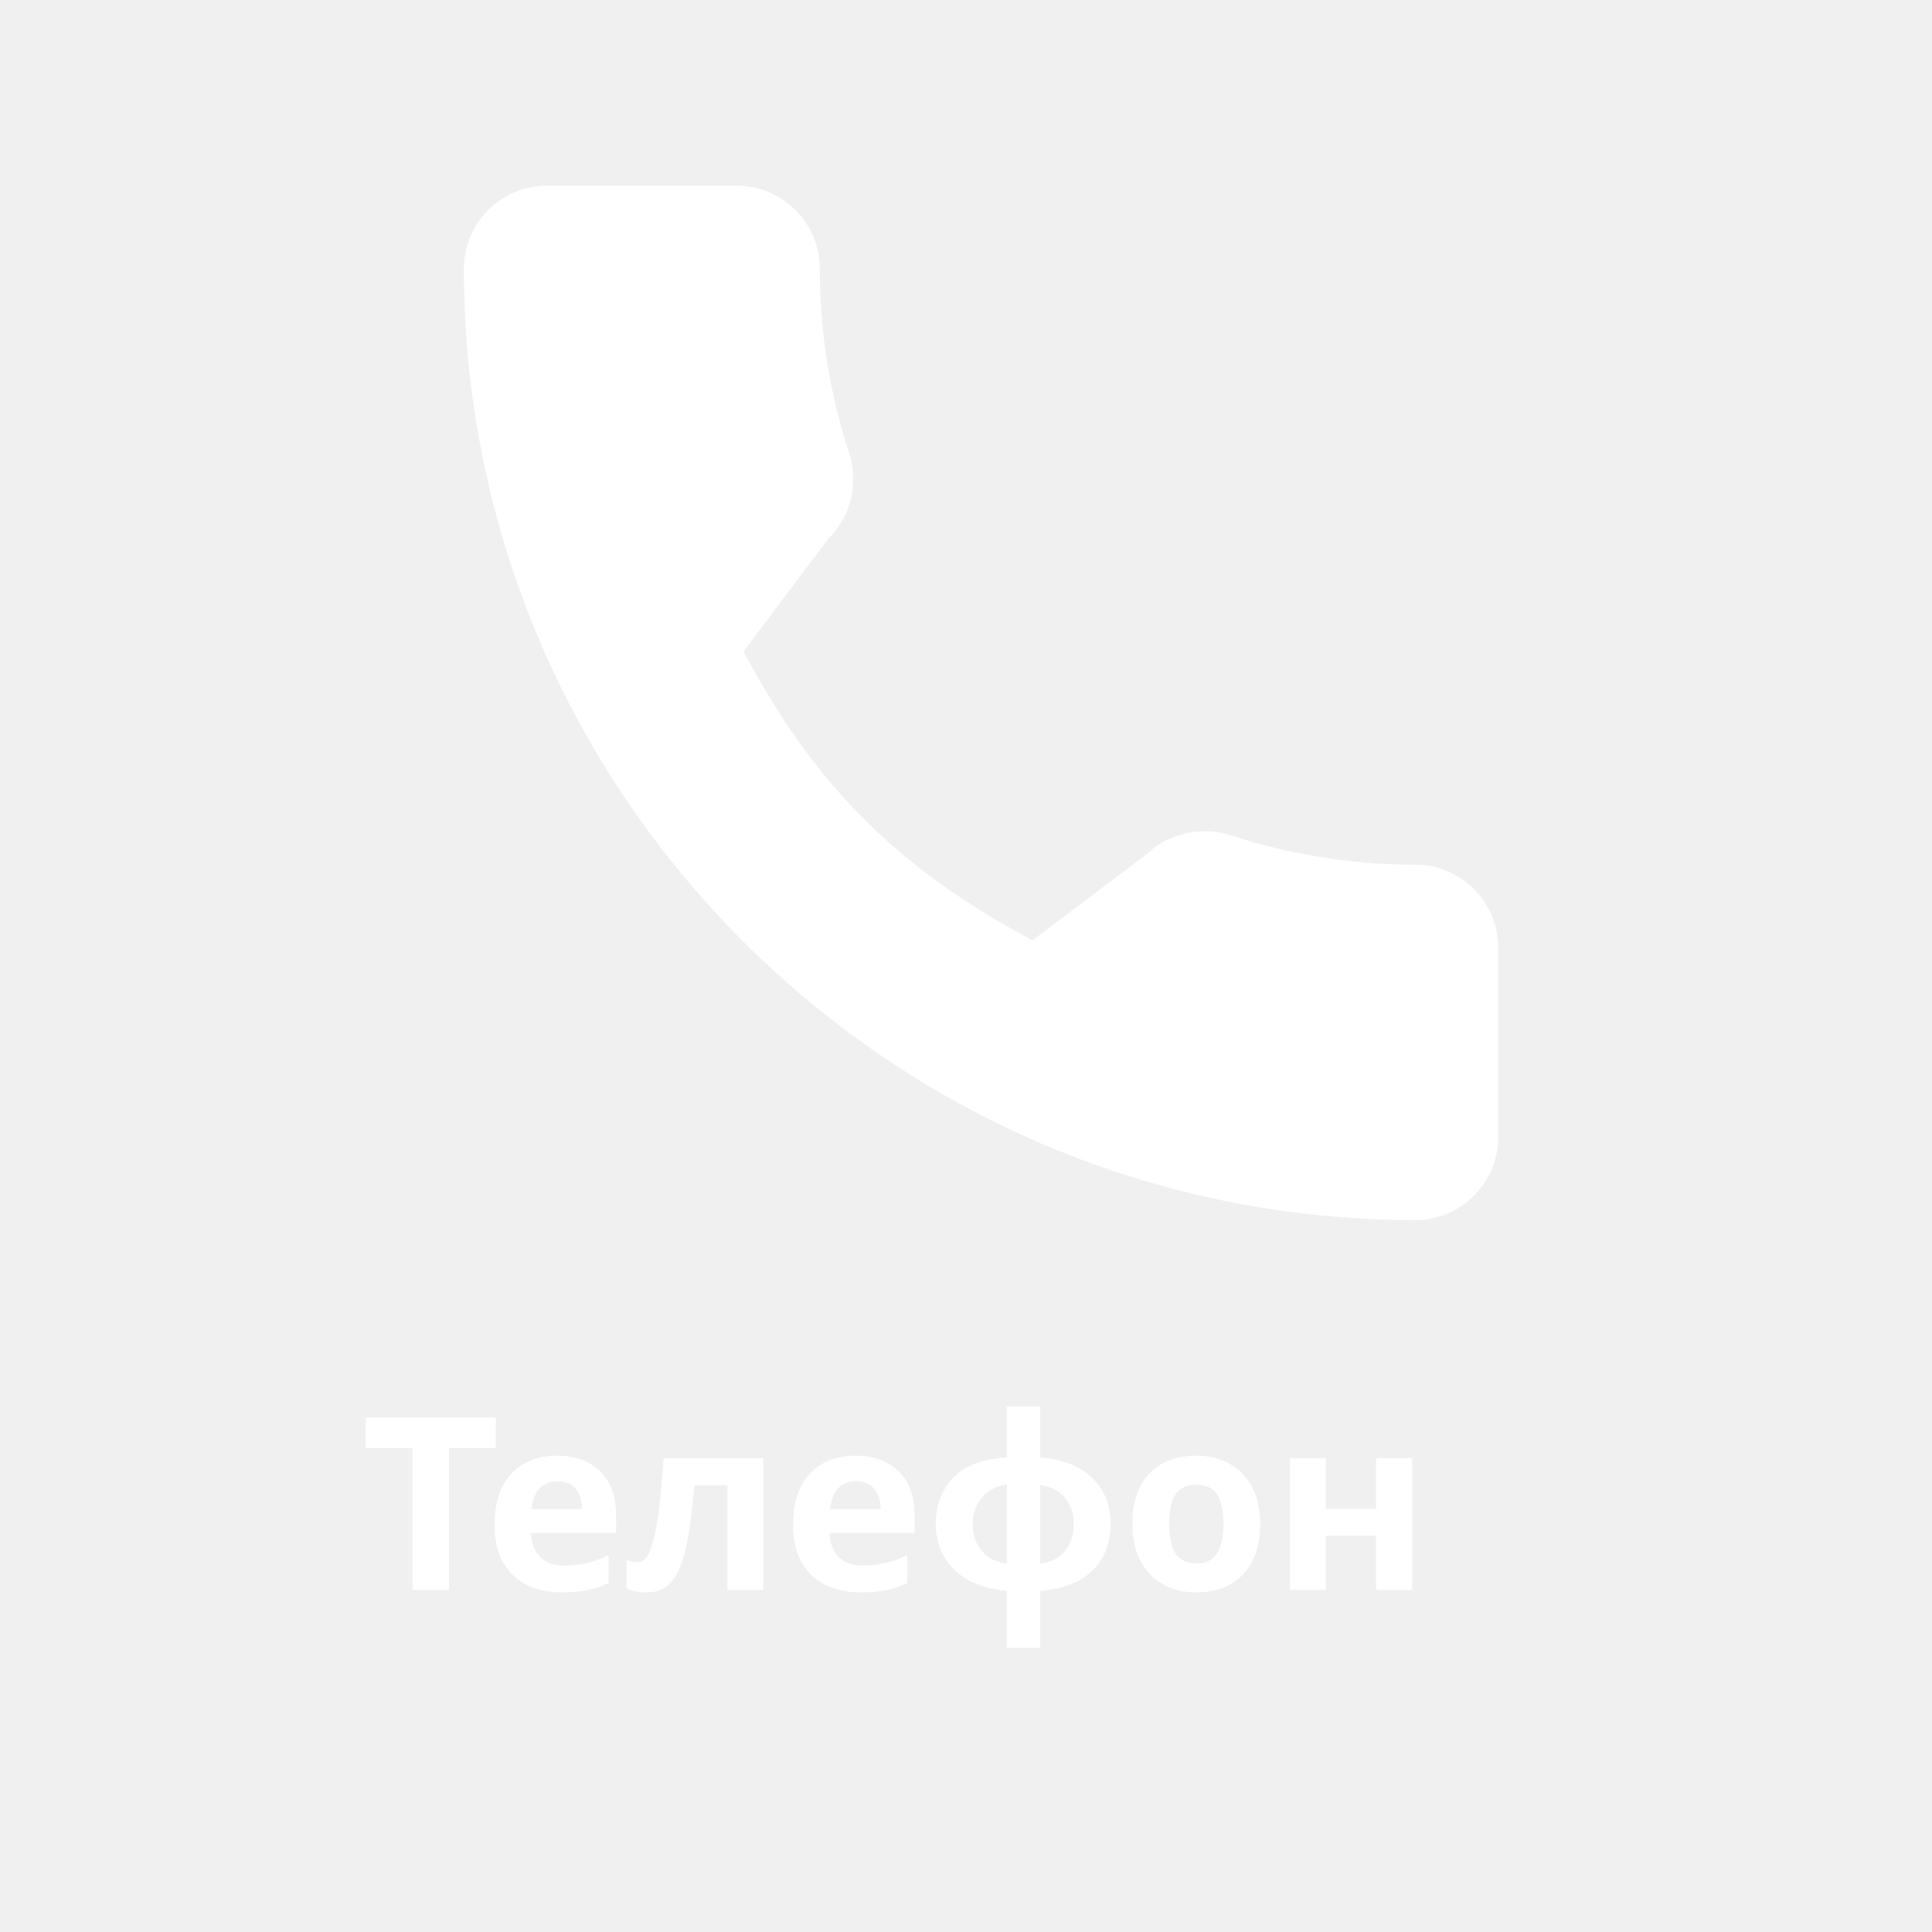
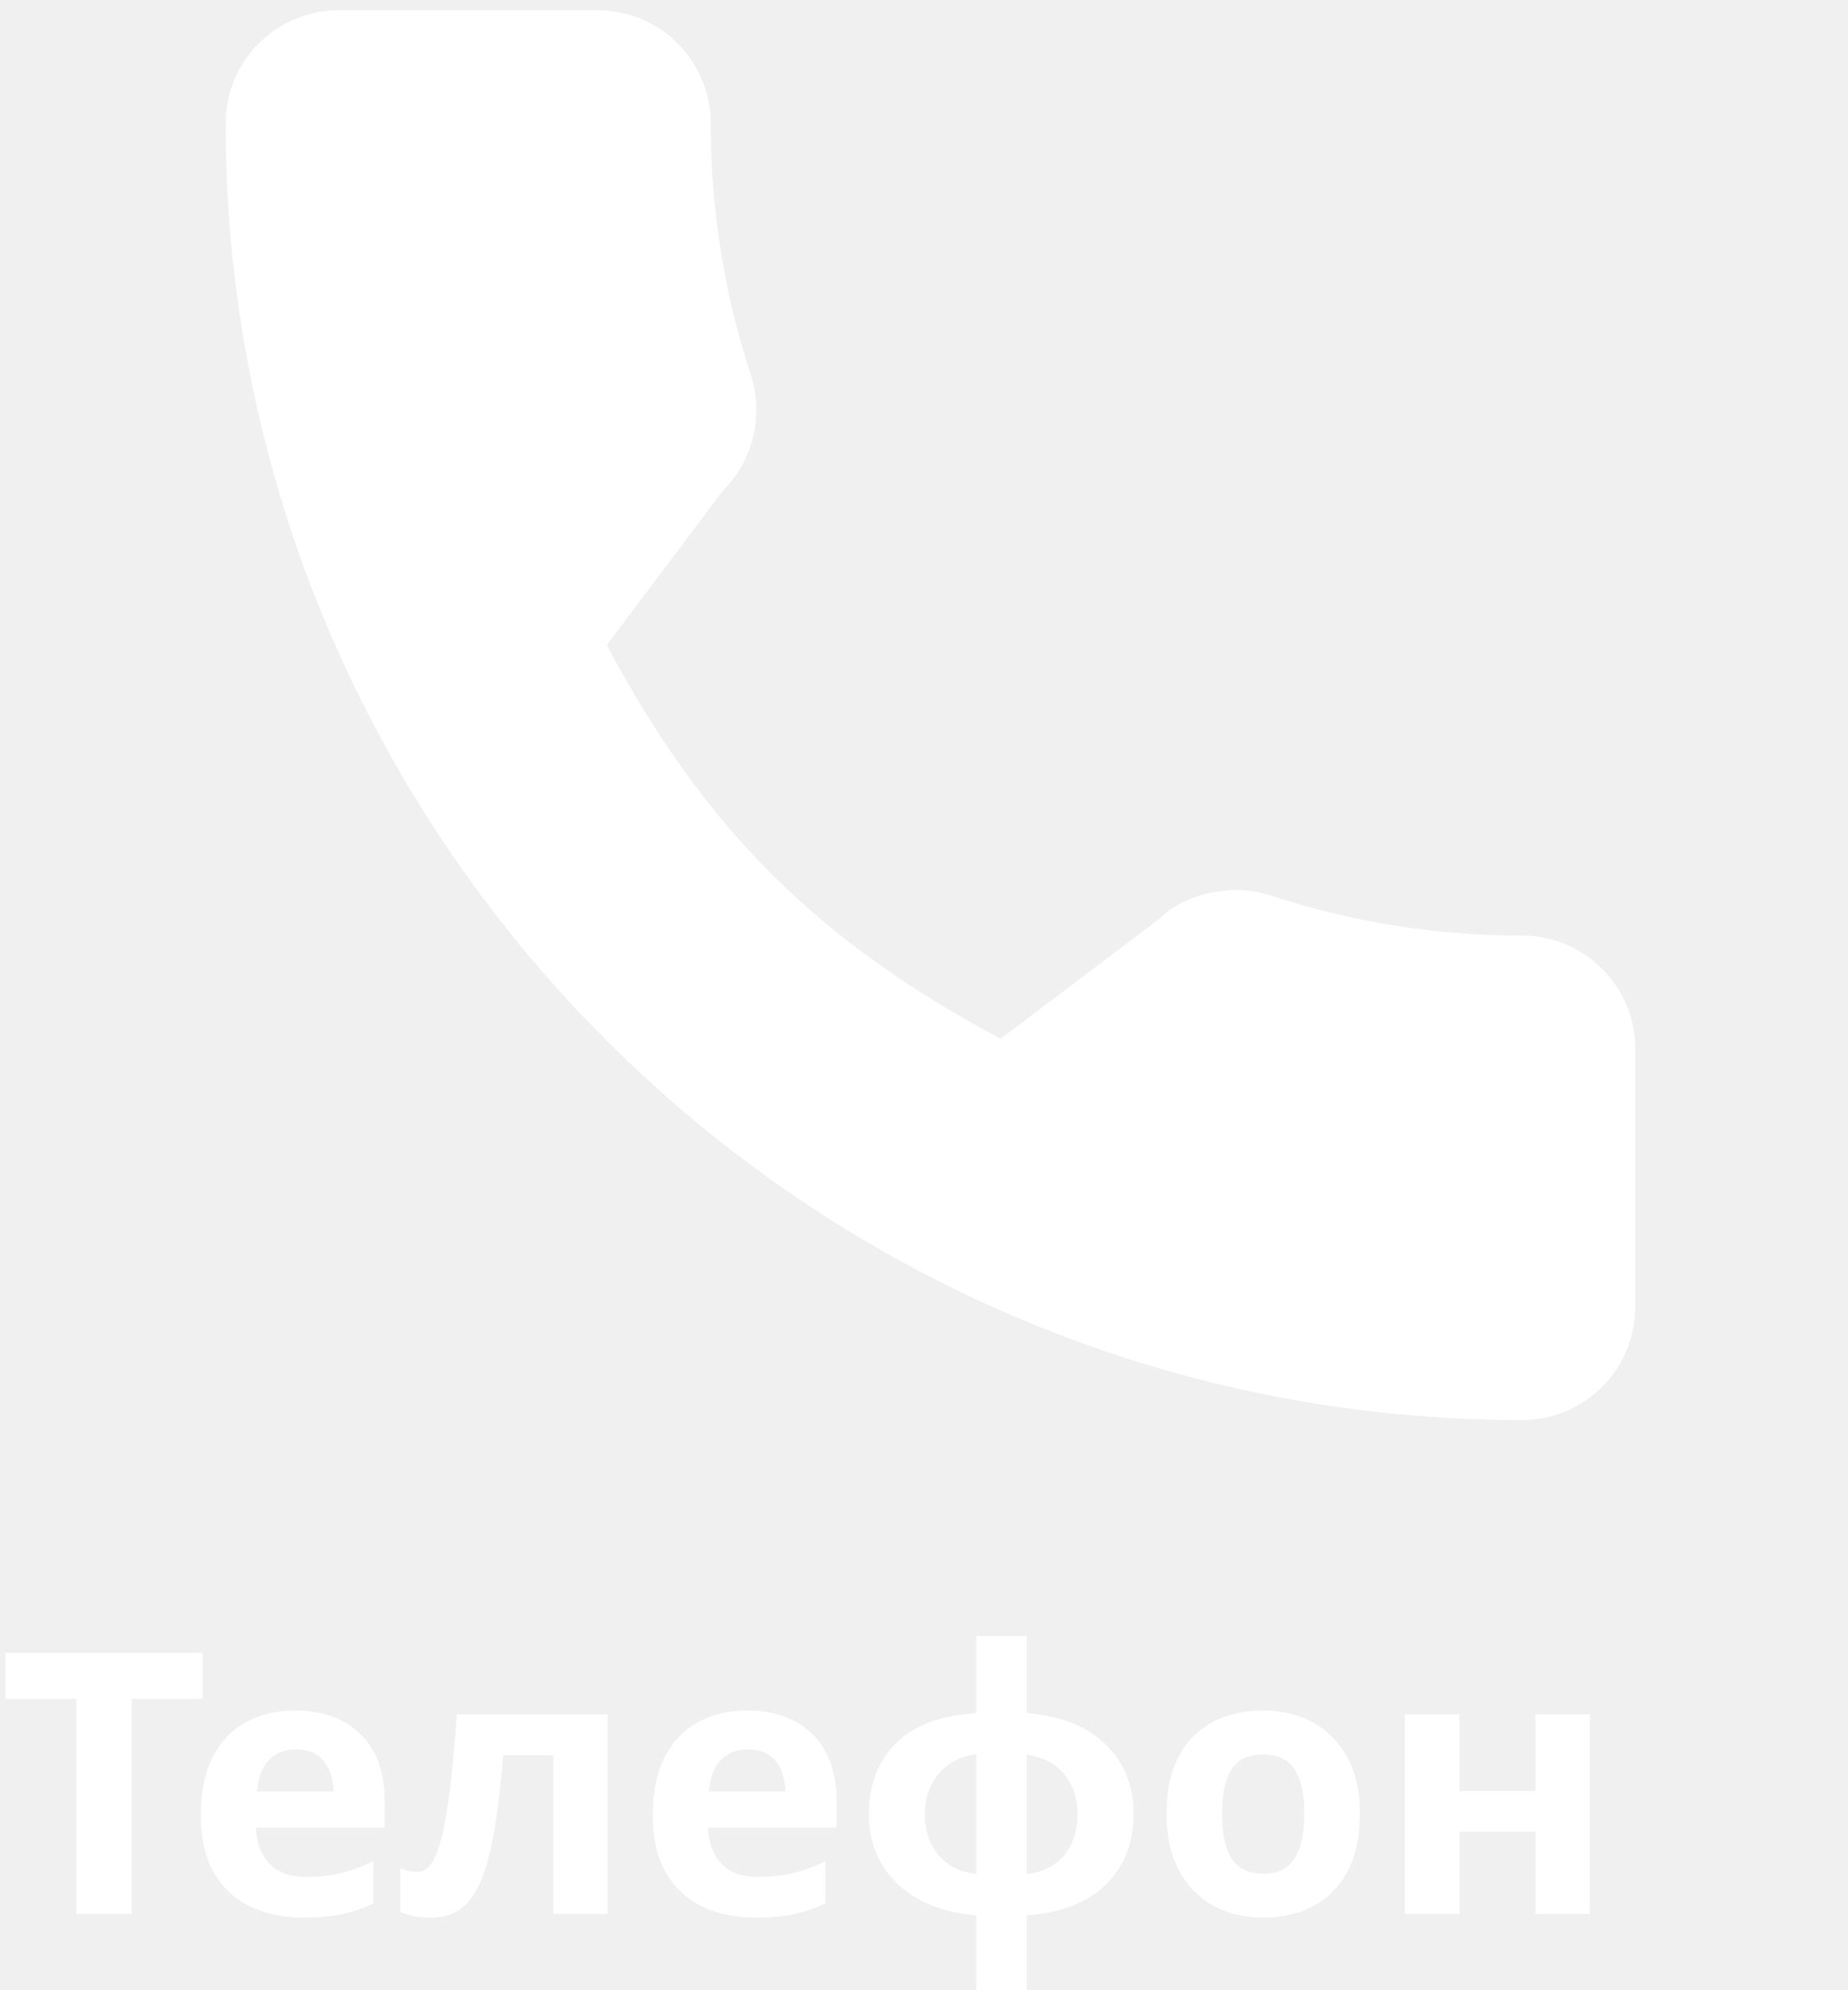
- <svg xmlns="http://www.w3.org/2000/svg" version="1.1" id="Capa_1" x="0px" y="0px" viewBox="0 0 384 384" style="enable-background:new 0 0 384 384;" xml:space="preserve">
+ <svg xmlns="http://www.w3.org/2000/svg" version="1.1" id="Capa_1" x="0px" y="0px" viewBox="0 0 269.453 290.199" xml:space="preserve" width="269.453" height="290.199">
  <defs id="defs916" />
-   <g id="g881" transform="matrix(0.5353873,0,0,0.5353873,92.19419,36.90991)" style="fill:#ffffff;fill-opacity:1">
+   <g id="g881" transform="matrix(0.5353873,0,0,0.5353873,32.91432,1.494163)" style="fill:#ffffff;fill-opacity:1">
    <g id="g879" style="fill:#ffffff;fill-opacity:1">
      <path d="m 353.188,252.052 c -23.51,0 -46.594,-3.677 -68.469,-10.906 -10.719,-3.656 -23.896,-0.302 -30.438,6.417 l -43.177,32.594 C 161.031,253.428 130.187,222.594 103.823,172.897 l 31.635,-42.052 c 8.219,-8.208 11.167,-20.198 7.635,-31.448 C 135.833,77.407 132.145,54.334 132.145,30.814 132.146,13.823 118.323,0 101.333,0 H 30.813 C 13.823,0 0,13.823 0,30.813 0,225.563 158.438,384 353.188,384 c 16.99,0 30.813,-13.823 30.813,-30.813 V 282.864 C 384,265.875 370.177,252.052 353.188,252.052 Z" id="path877" style="fill:#ffffff;fill-opacity:1" />
    </g>
  </g>
-   <g id="g883">
+   <g id="g883" transform="translate(-71.98026,-36.90991)">
</g>
-   <g id="g885">
+   <g id="g885" transform="translate(-71.98026,-36.90991)">
</g>
-   <g id="g887">
+   <g id="g887" transform="translate(-71.98026,-36.90991)">
</g>
-   <g id="g889">
+   <g id="g889" transform="translate(-71.98026,-36.90991)">
</g>
-   <g id="g891">
+   <g id="g891" transform="translate(-71.98026,-36.90991)">
</g>
-   <g id="g893">
+   <g id="g893" transform="translate(-71.98026,-36.90991)">
</g>
-   <g id="g895">
+   <g id="g895" transform="translate(-71.98026,-36.90991)">
</g>
-   <g id="g897">
+   <g id="g897" transform="translate(-71.98026,-36.90991)">
</g>
-   <g id="g899">
+   <g id="g899" transform="translate(-71.98026,-36.90991)">
</g>
-   <g id="g901">
+   <g id="g901" transform="translate(-71.98026,-36.90991)">
</g>
-   <g id="g903">
+   <g id="g903" transform="translate(-71.98026,-36.90991)">
</g>
-   <g id="g905">
+   <g id="g905" transform="translate(-71.98026,-36.90991)">
</g>
-   <g id="g907">
+   <g id="g907" transform="translate(-71.98026,-36.90991)">
</g>
-   <g id="g909">
+   <g id="g909" transform="translate(-71.98026,-36.90991)">
</g>
-   <g id="g911">
+   <g id="g911" transform="translate(-71.98026,-36.90991)">
</g>
-   <text xml:space="preserve" style="font-style:normal;font-weight:normal;font-size:40px;line-height:1.25;font-family:sans-serif;letter-spacing:0px;word-spacing:0px;fill:#000000;fill-opacity:1;stroke:none" x="71.72" y="316.016" id="text922">
-     <tspan id="tspan920" x="71.72" y="316.016" style="fill:#ffffff;-inkscape-font-specification:'sans-serif Bold';font-family:sans-serif;font-weight:bold;font-style:normal;font-stretch:normal;font-variant:normal;font-size:48px">Телефон</tspan>
+   <text xml:space="preserve" style="font-style:normal;font-weight:normal;font-size:40px;line-height:1.25;font-family:sans-serif;letter-spacing:0px;word-spacing:0px;fill:#000000;fill-opacity:1;stroke:none" x="-0.26" y="279.106" id="text922">
+     <tspan id="tspan920" x="-0.26" y="279.106" style="font-style:normal;font-variant:normal;font-weight:bold;font-stretch:normal;font-size:53.333px;font-family:sans-serif;-inkscape-font-specification:'sans-serif Bold';fill:#ffffff">Телефон</tspan>
  </text>
</svg>
